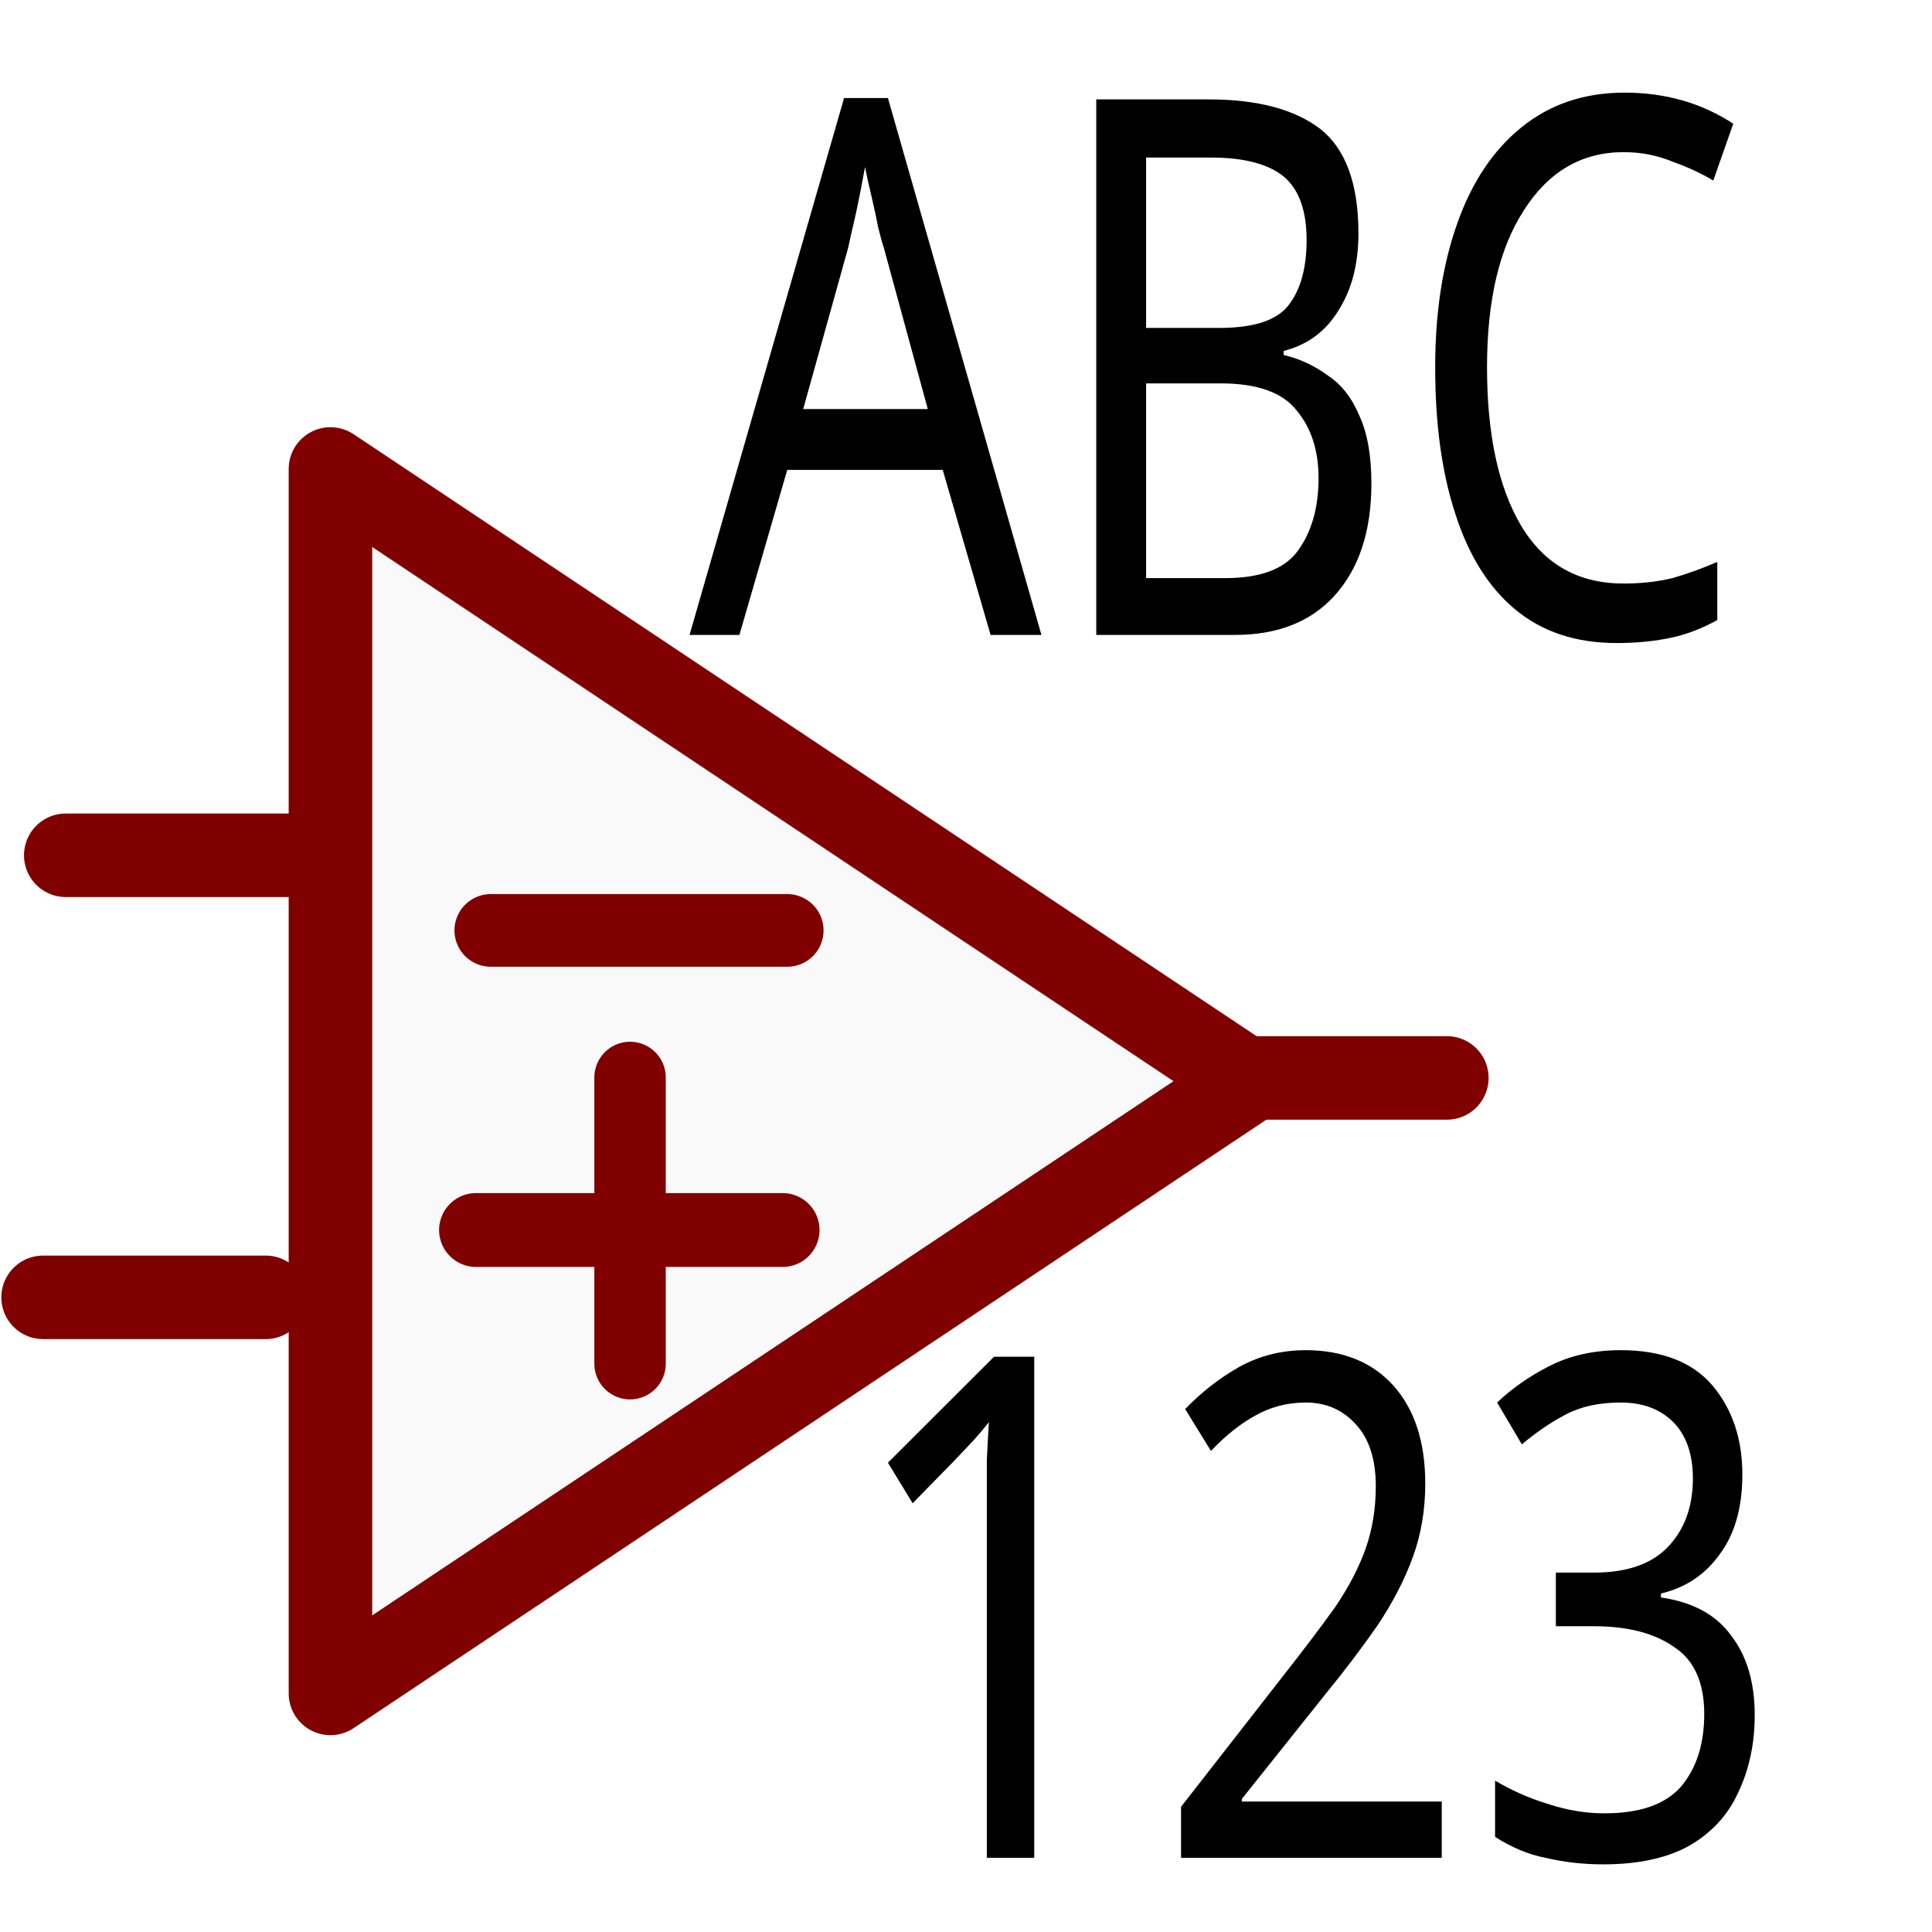
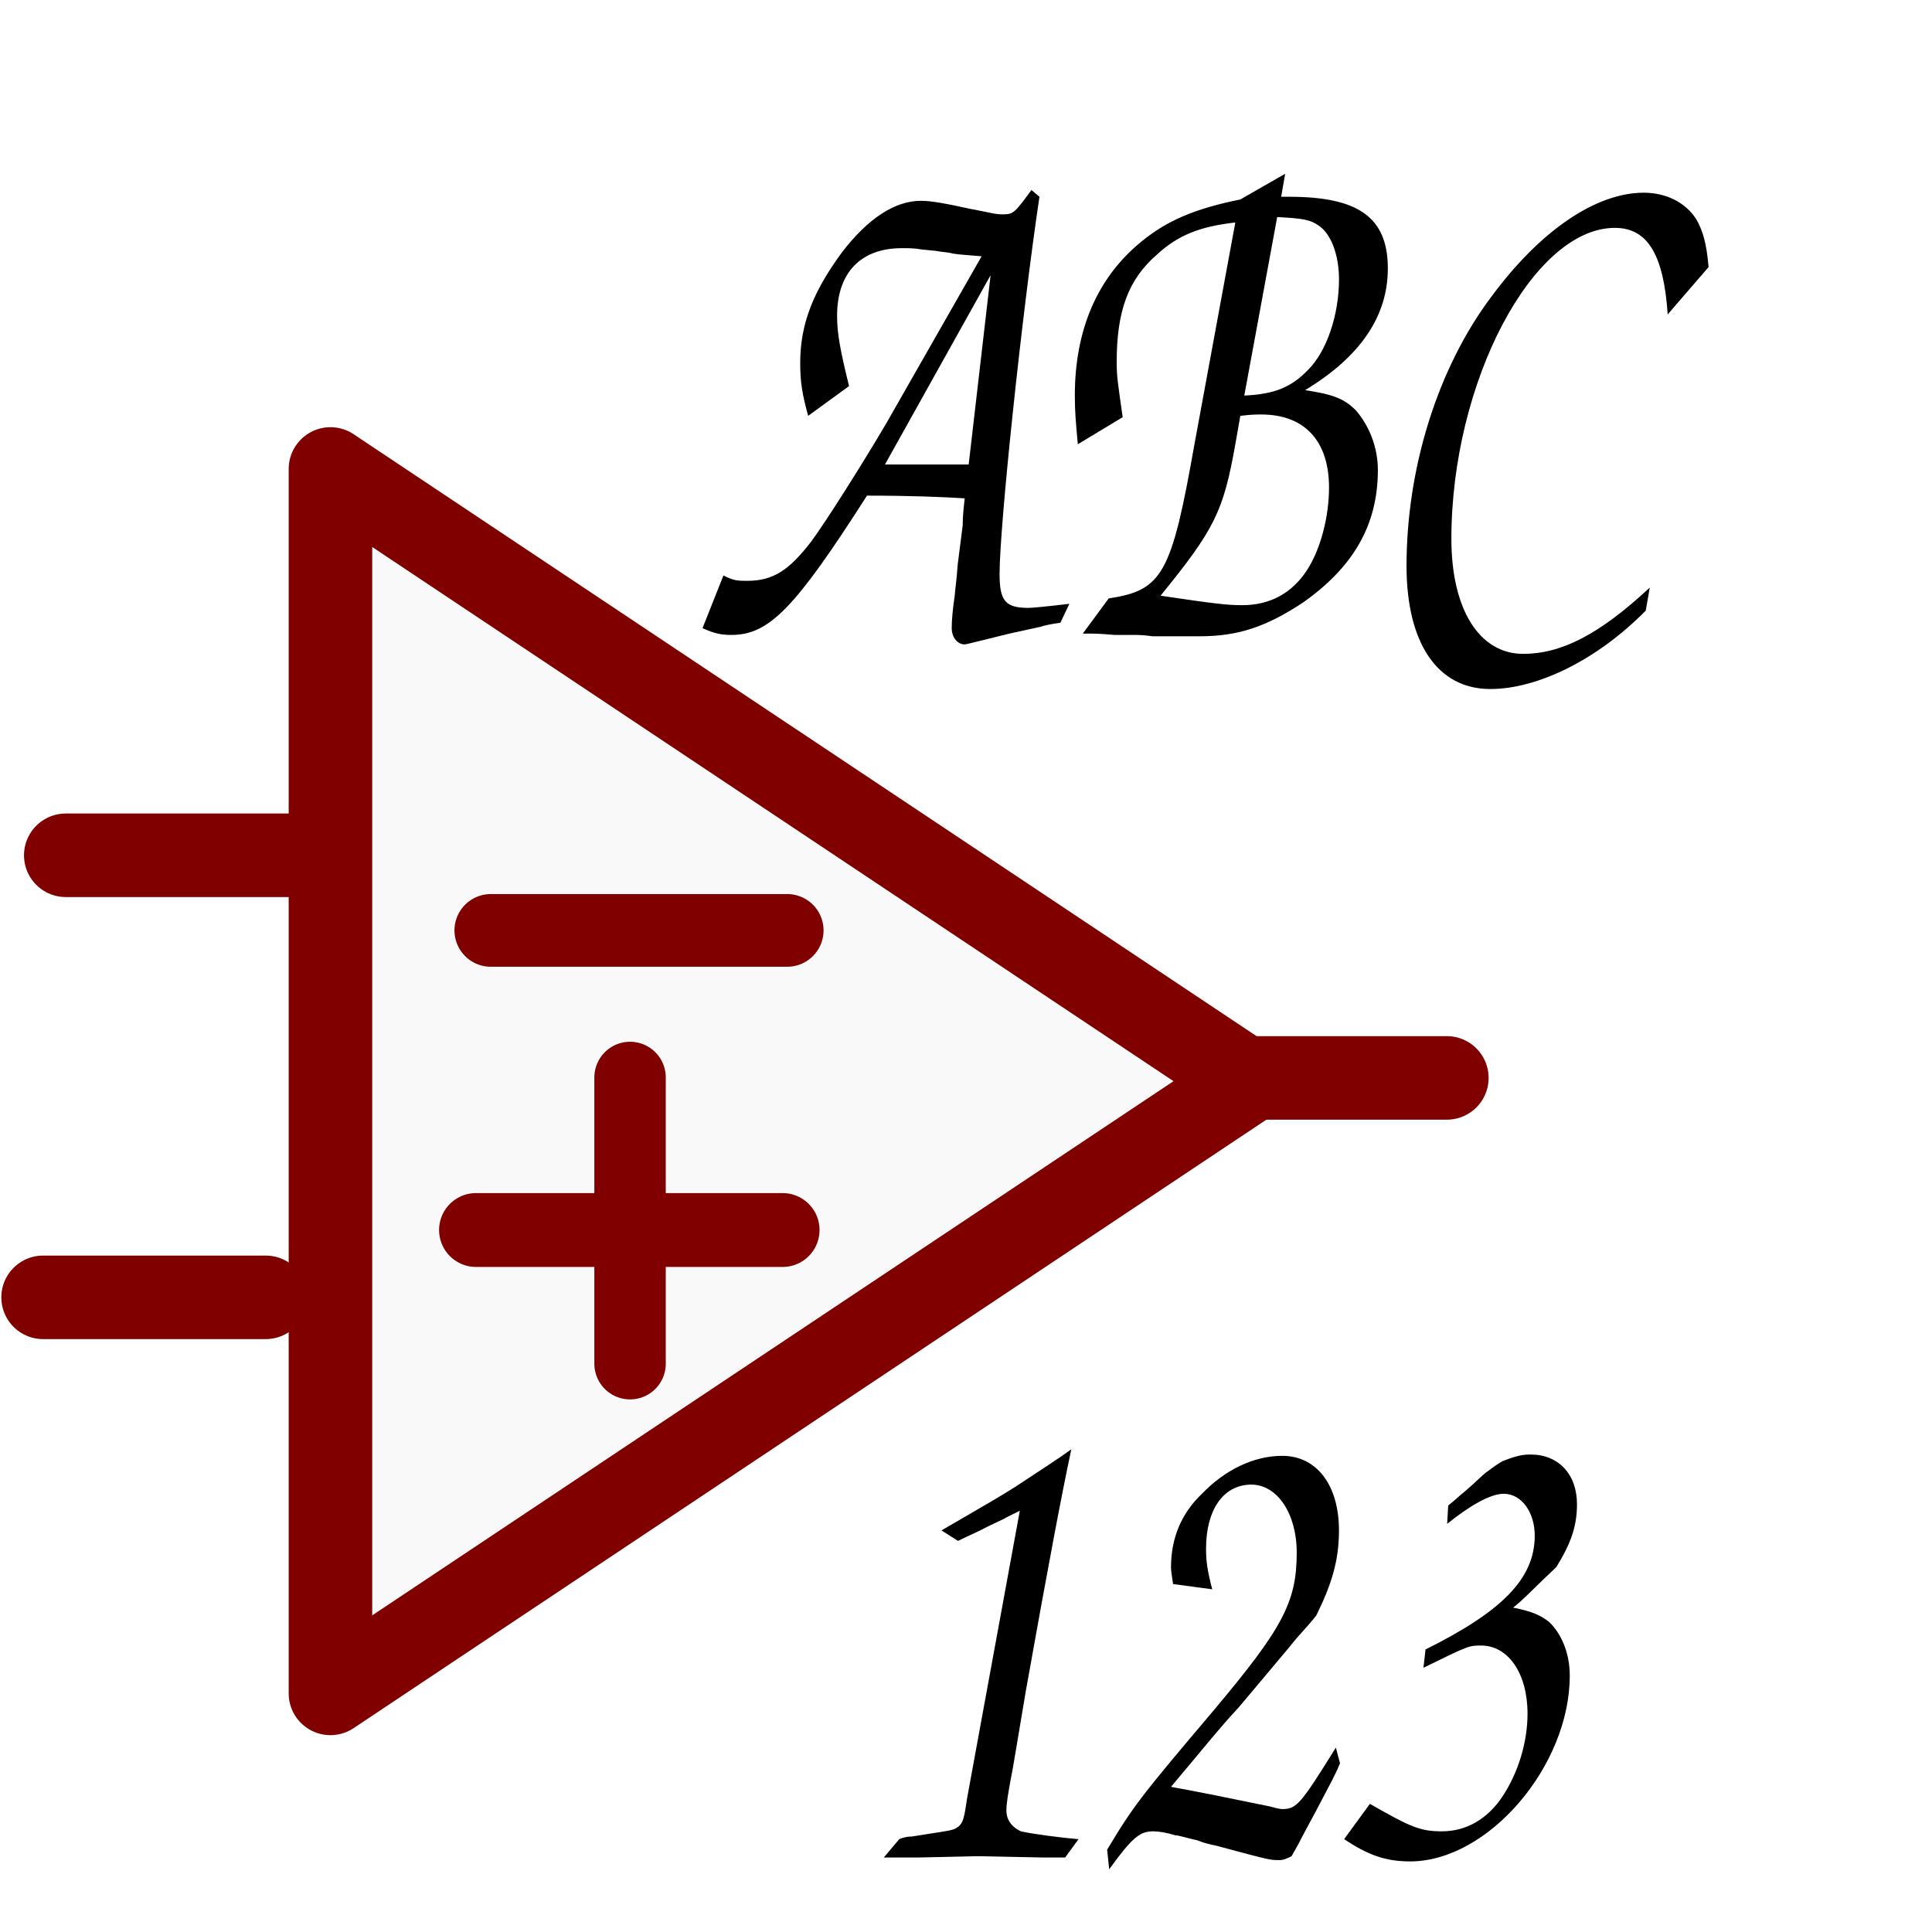
<svg xmlns="http://www.w3.org/2000/svg" height="26" width="26" version="1.1" viewBox="0 0 26 26" id="svg2">
  <defs id="defs4" />
  <path style="fill:#f9f9f9;stroke:#800000;stroke-width:1.124;stroke-linecap:butt;stroke-linejoin:round;stroke-miterlimit:4;stroke-opacity:1;stroke-dasharray:none" d="m 4.447,6.311 0,16.478 12.359,-8.239 z" id="path2990" />
  <path style="fill:none;stroke:#800000;stroke-width:0.978;stroke-linecap:round;stroke-linejoin:miter;stroke-miterlimit:4;stroke-opacity:1;stroke-dasharray:none" d="m 6.605,12.521 3.989,0" id="path3760" />
  <path id="path3762" d="m 6.406,16.553 4.126,0" style="fill:none;stroke:#800000;stroke-width:0.994;stroke-linecap:round;stroke-linejoin:miter;stroke-miterlimit:4;stroke-opacity:1;stroke-dasharray:none" />
  <path style="fill:none;stroke:#800000;stroke-width:1.124;stroke-linecap:round;stroke-linejoin:miter;stroke-miterlimit:4;stroke-opacity:1;stroke-dasharray:none" d="m 16.849,14.506 2.622,0" id="path3766" />
  <path style="fill:none;stroke:#800000;stroke-width:1.124;stroke-linecap:round;stroke-linejoin:miter;stroke-miterlimit:4;stroke-opacity:1;stroke-dasharray:none" d="m 3.881,11.51 -2.996,0" id="path3768" />
  <path style="fill:none;stroke:#800000;stroke-width:1.124;stroke-linecap:round;stroke-linejoin:miter;stroke-miterlimit:4;stroke-opacity:1;stroke-dasharray:none" d="m 3.576,17.459 -2.996,0" id="path3770" />
  <path style="fill:none;stroke:#800000;stroke-width:0.961;stroke-linecap:round;stroke-linejoin:miter;stroke-miterlimit:4;stroke-opacity:1;stroke-dasharray:none" d="m 8.479,14.5 0,3.852" id="path3813" />
-   <text xml:space="preserve" style="font-size:10.098px;font-style:normal;font-variant:normal;font-weight:normal;font-stretch:normal;line-height:125%;letter-spacing:0px;word-spacing:0px;fill:#000000;fill-opacity:1;stroke:none;font-family:Garuda;-inkscape-font-specification:Garuda" x="10.81" y="7.335" id="text3036" transform="scale(0.8585539,1.164749)">
-     <tspan id="tspan3038" x="10.81" y="7.335" style="font-size:8.655px;font-style:normal;font-variant:normal;font-weight:normal;font-stretch:normal;font-family:OpenSymbol;-inkscape-font-specification:OpenSymbol">ABC</tspan>
+   <text xml:space="preserve" style="font-size:10.098px;font-style:normal;font-variant:normal;font-weight:normal;font-stretch:normal;line-height:125%;letter-spacing:0px;word-spacing:0px;fill:#000000;fill-opacity:1;stroke:none;font-family:Comic Sans MS;-inkscape-font-specification:Comic Sans MS" x="10.81" y="7.335" id="text3036" transform="scale(0.8585539,1.164749)">
+     <tspan id="tspan3038" x="10.81" y="7.335" style="font-size:8.655px;font-style:normal;font-variant:normal;font-weight:normal;font-stretch:normal;font-family:Comic Sans MS;-inkscape-font-specification:Comic Sans MS">ABC</tspan>
  </text>
-   <text transform="scale(0.8874415,1.126835)" id="text3040" y="22.186" x="12.713" style="font-size:9.769px;font-style:normal;font-variant:normal;font-weight:normal;font-stretch:normal;line-height:125%;letter-spacing:0px;word-spacing:0px;fill:#000000;fill-opacity:1;stroke:none;font-family:Garuda;-inkscape-font-specification:Garuda" xml:space="preserve">
-     <tspan style="font-size:8.374px;font-style:normal;font-variant:normal;font-weight:normal;font-stretch:normal;font-family:OpenSymbol;-inkscape-font-specification:OpenSymbol" y="22.186" x="12.713" id="tspan3042">123</tspan>
+   <text transform="scale(0.8874415,1.126835)" id="text3040" y="22.186" x="12.713" style="font-size:9.769px;font-style:normal;font-variant:normal;font-weight:normal;font-stretch:normal;line-height:125%;letter-spacing:0px;word-spacing:0px;fill:#000000;fill-opacity:1;stroke:none;font-family:Times New Roman;-inkscape-font-specification:Times New Roman" xml:space="preserve">
+     <tspan style="font-size:8.374px;font-style:normal;font-variant:normal;font-weight:normal;font-stretch:normal;font-family:Comic Sans MS;-inkscape-font-specification:Comic Sans MS" y="22.186" x="12.713" id="tspan3042">123</tspan>
  </text>
</svg>
